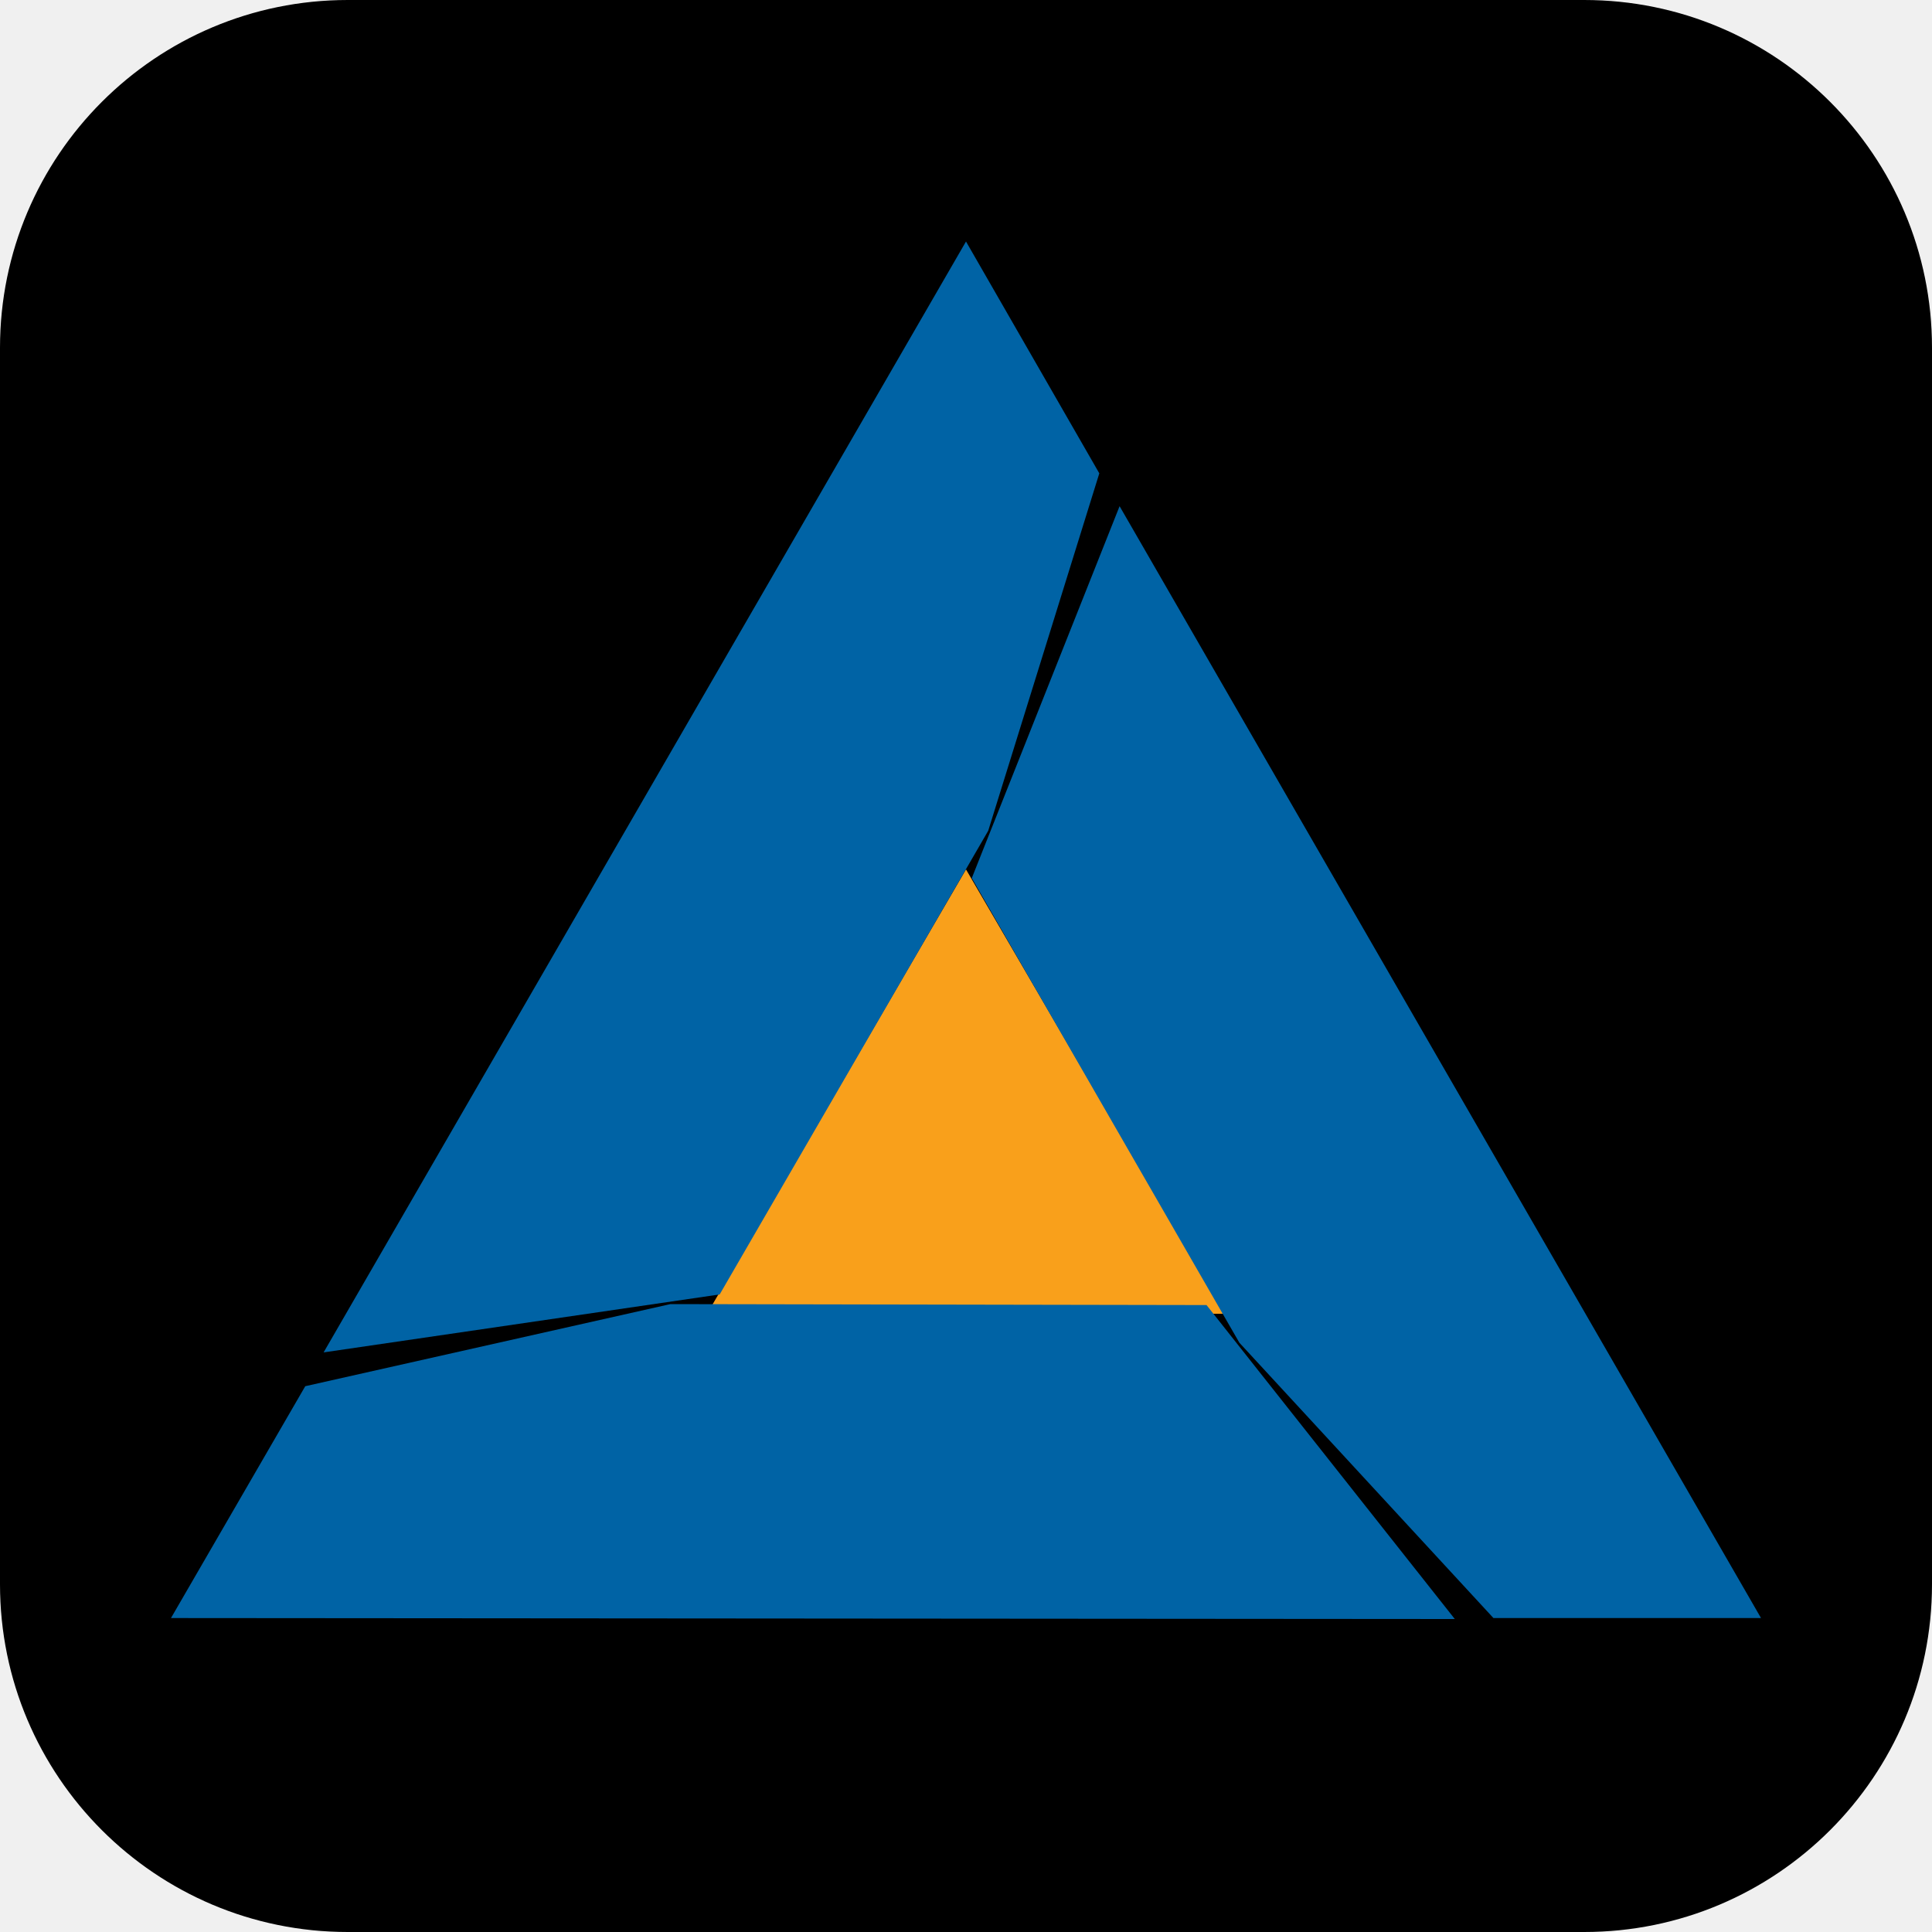
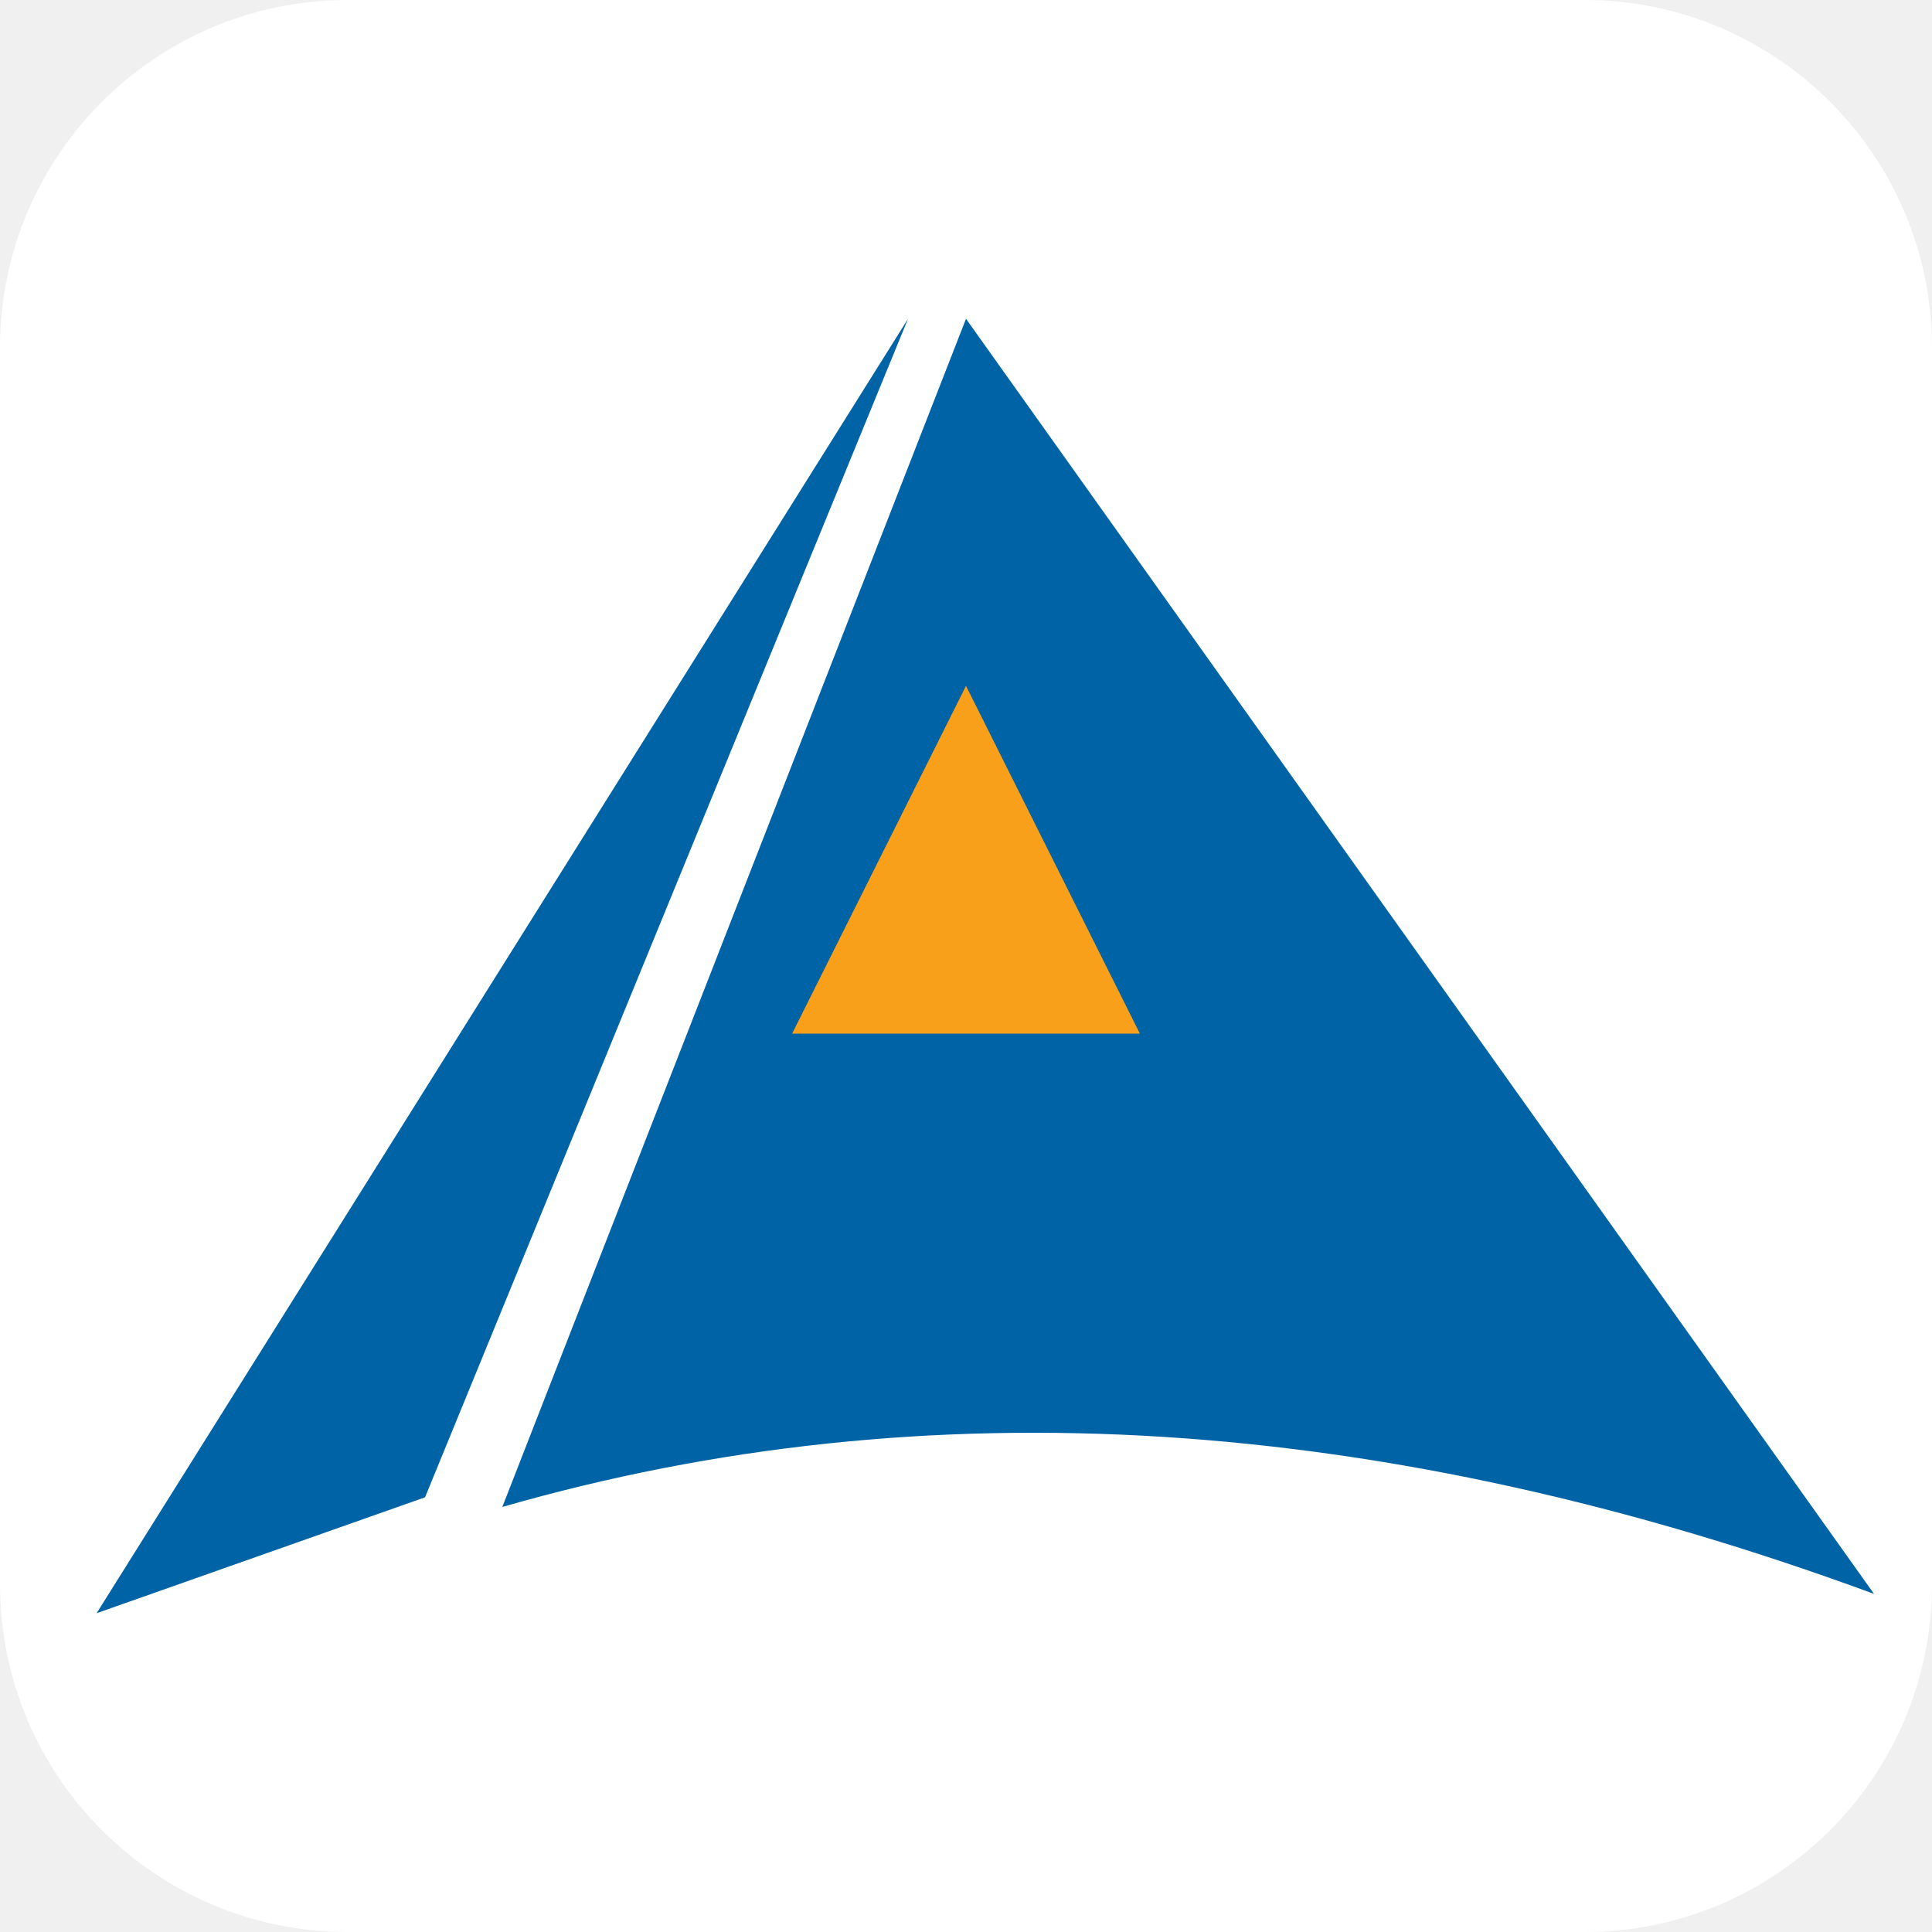
- <svg xmlns="http://www.w3.org/2000/svg" viewBox="0 0 200 200" width="200" height="200">
-   <rect width="200" height="200" rx="36" fill="#000000" />
-   <g transform="translate(0, 15)">
-     <polygon points="100,75 126.8,121 73.2,121" fill="#F9A01B" />
-     <polygon points="100,10 113.8,34 102.3,71 74.5,119 33.5,125" fill="#0063A5" />
-     <polygon points="182.3,152.5 154.6,152.5 128.3,124 100.6,75.9 115.9,37.4" fill="#0063A5" />
-     <polygon points="17.7,152.5 31.6,128.5 69.4,120 124.9,120.1 150.6,152.6" fill="#0063A5" />
+ <svg xmlns="http://www.w3.org/2000/svg" viewBox="0 0 200 200" width="200" height="200" role="img" aria-label="DELTA LIFTS">
+   <rect width="200" height="200" rx="36" fill="#FFFFFF" />
+   <g transform="translate(0, 17)">
+     <path d="M94,16 L10,150 L44,138 Z" fill="#0063A5" />
+     <path d="M100,16 L194,148 Q118,120 52,139 Z" fill="#0063A5" />
+     <polygon points="100,54 118,90 82,90" fill="#F9A01B" />
  </g>
</svg>
